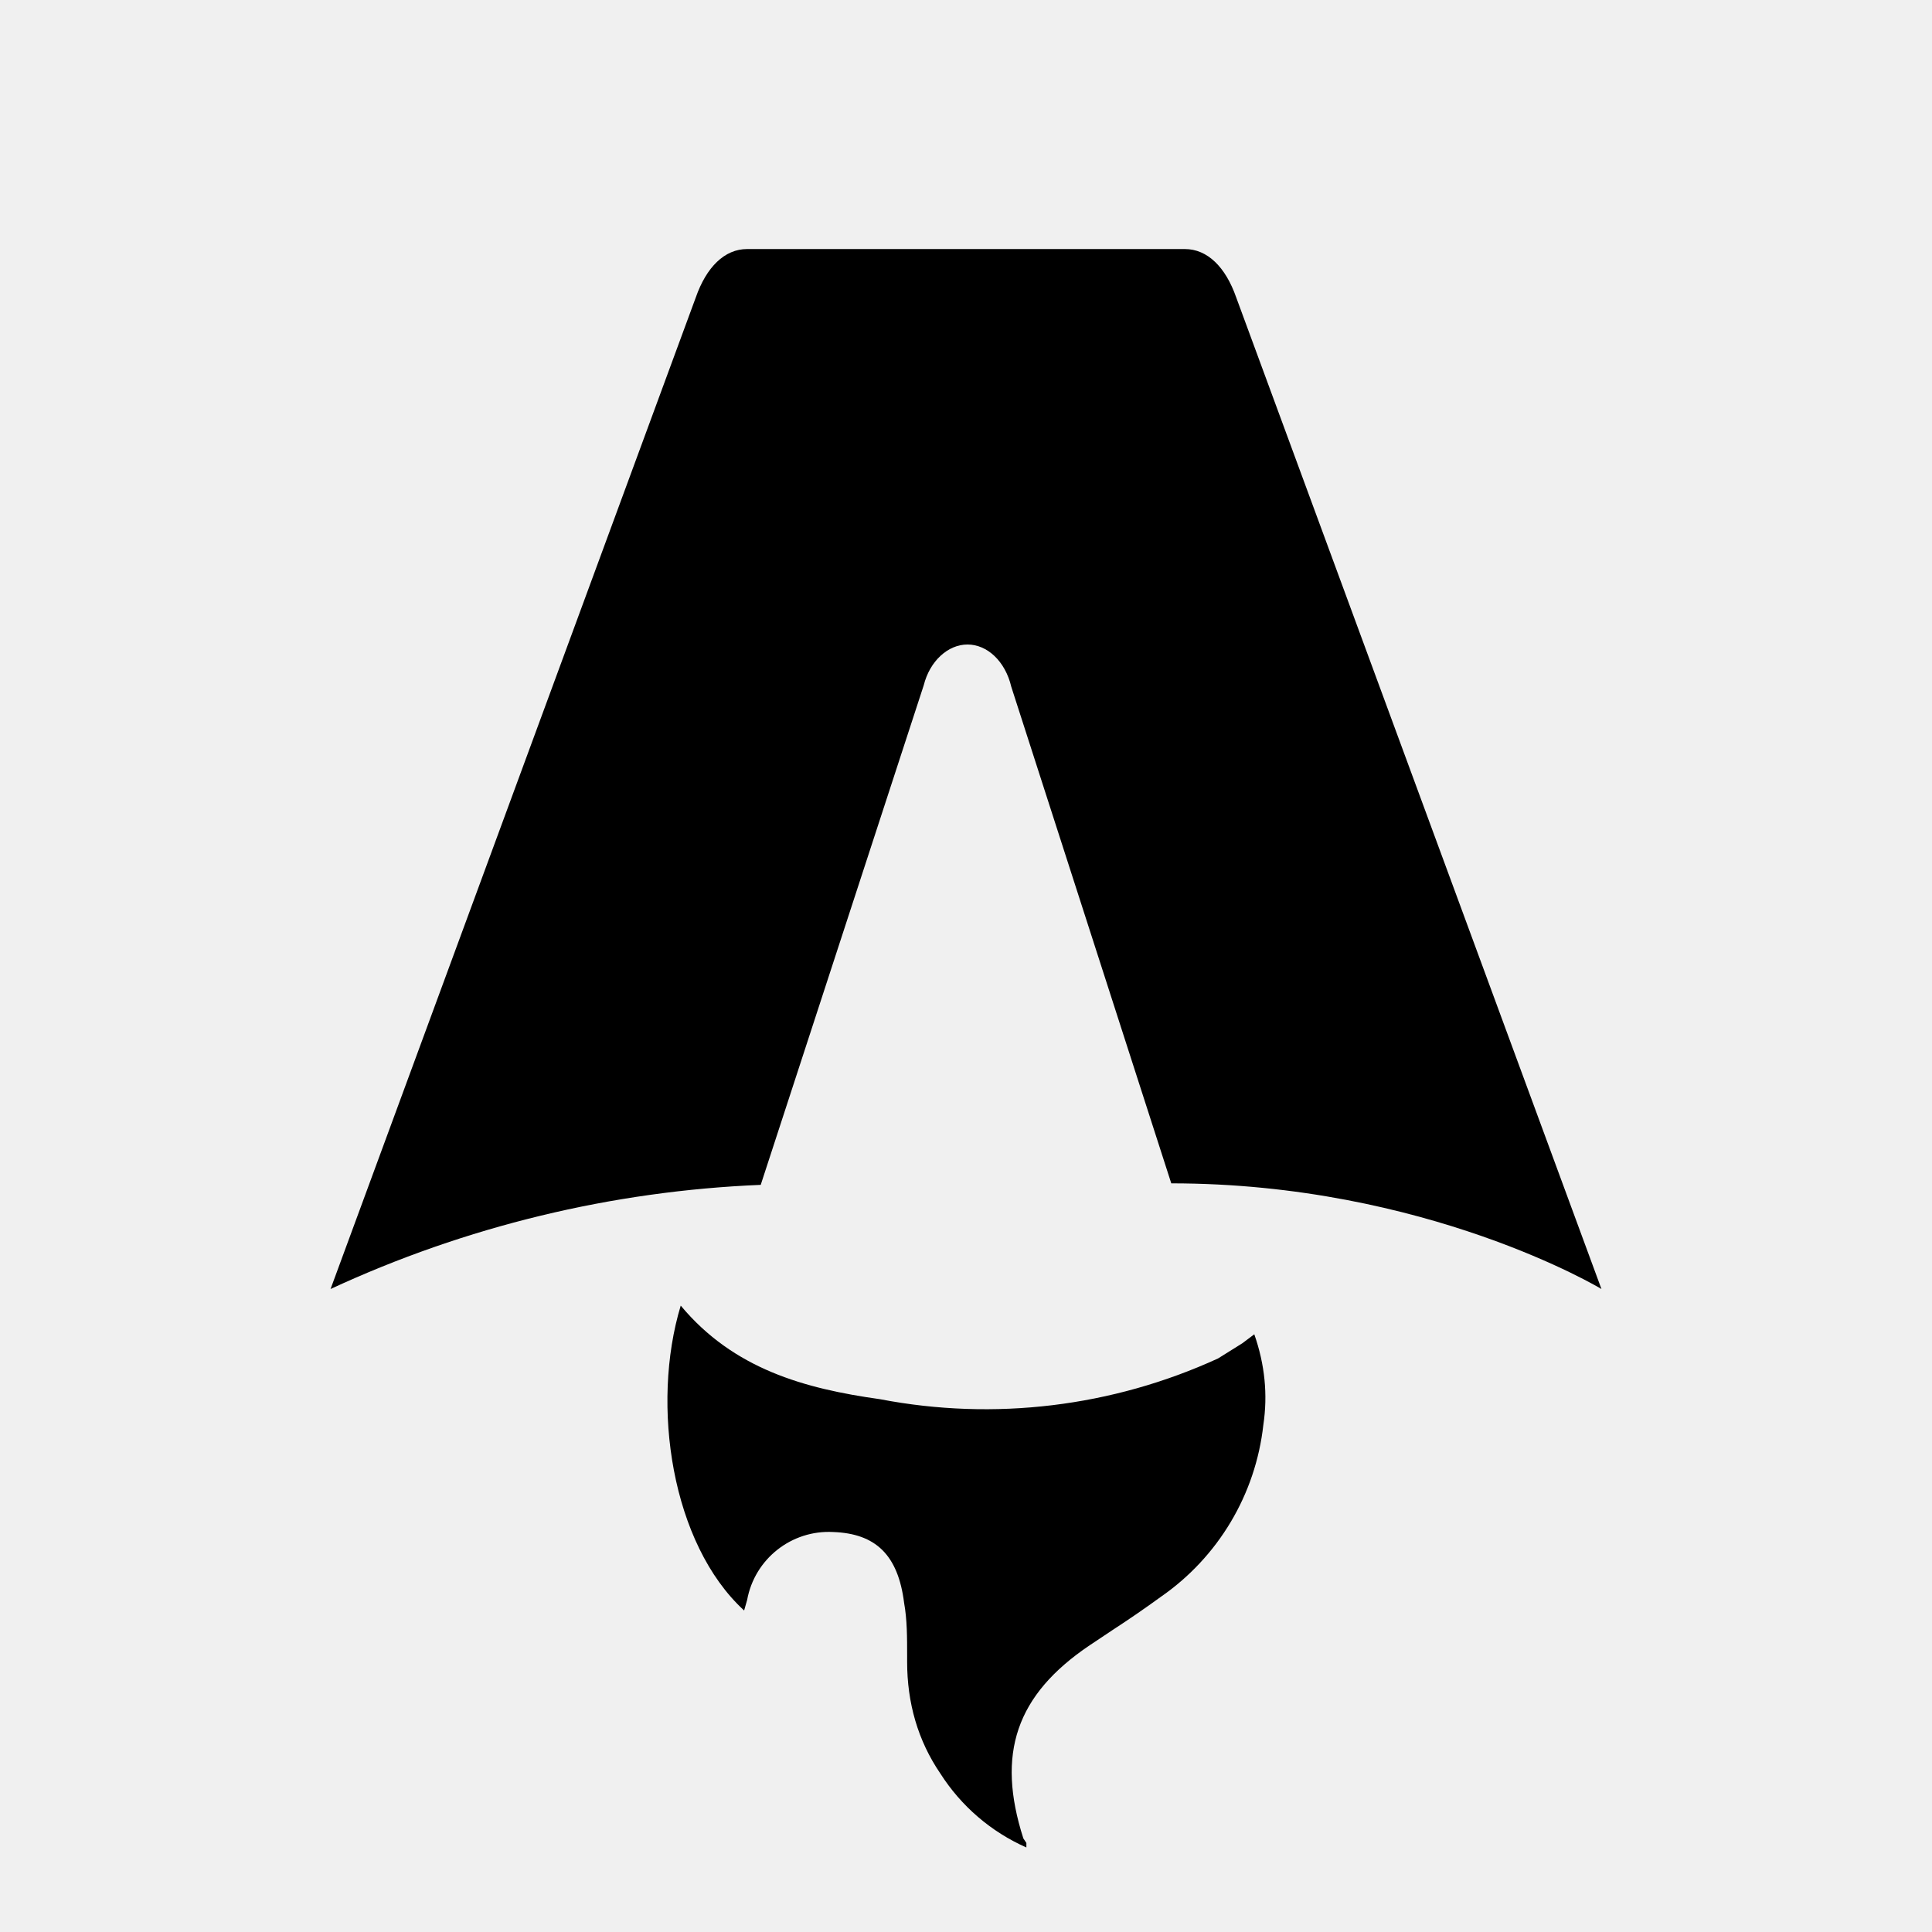
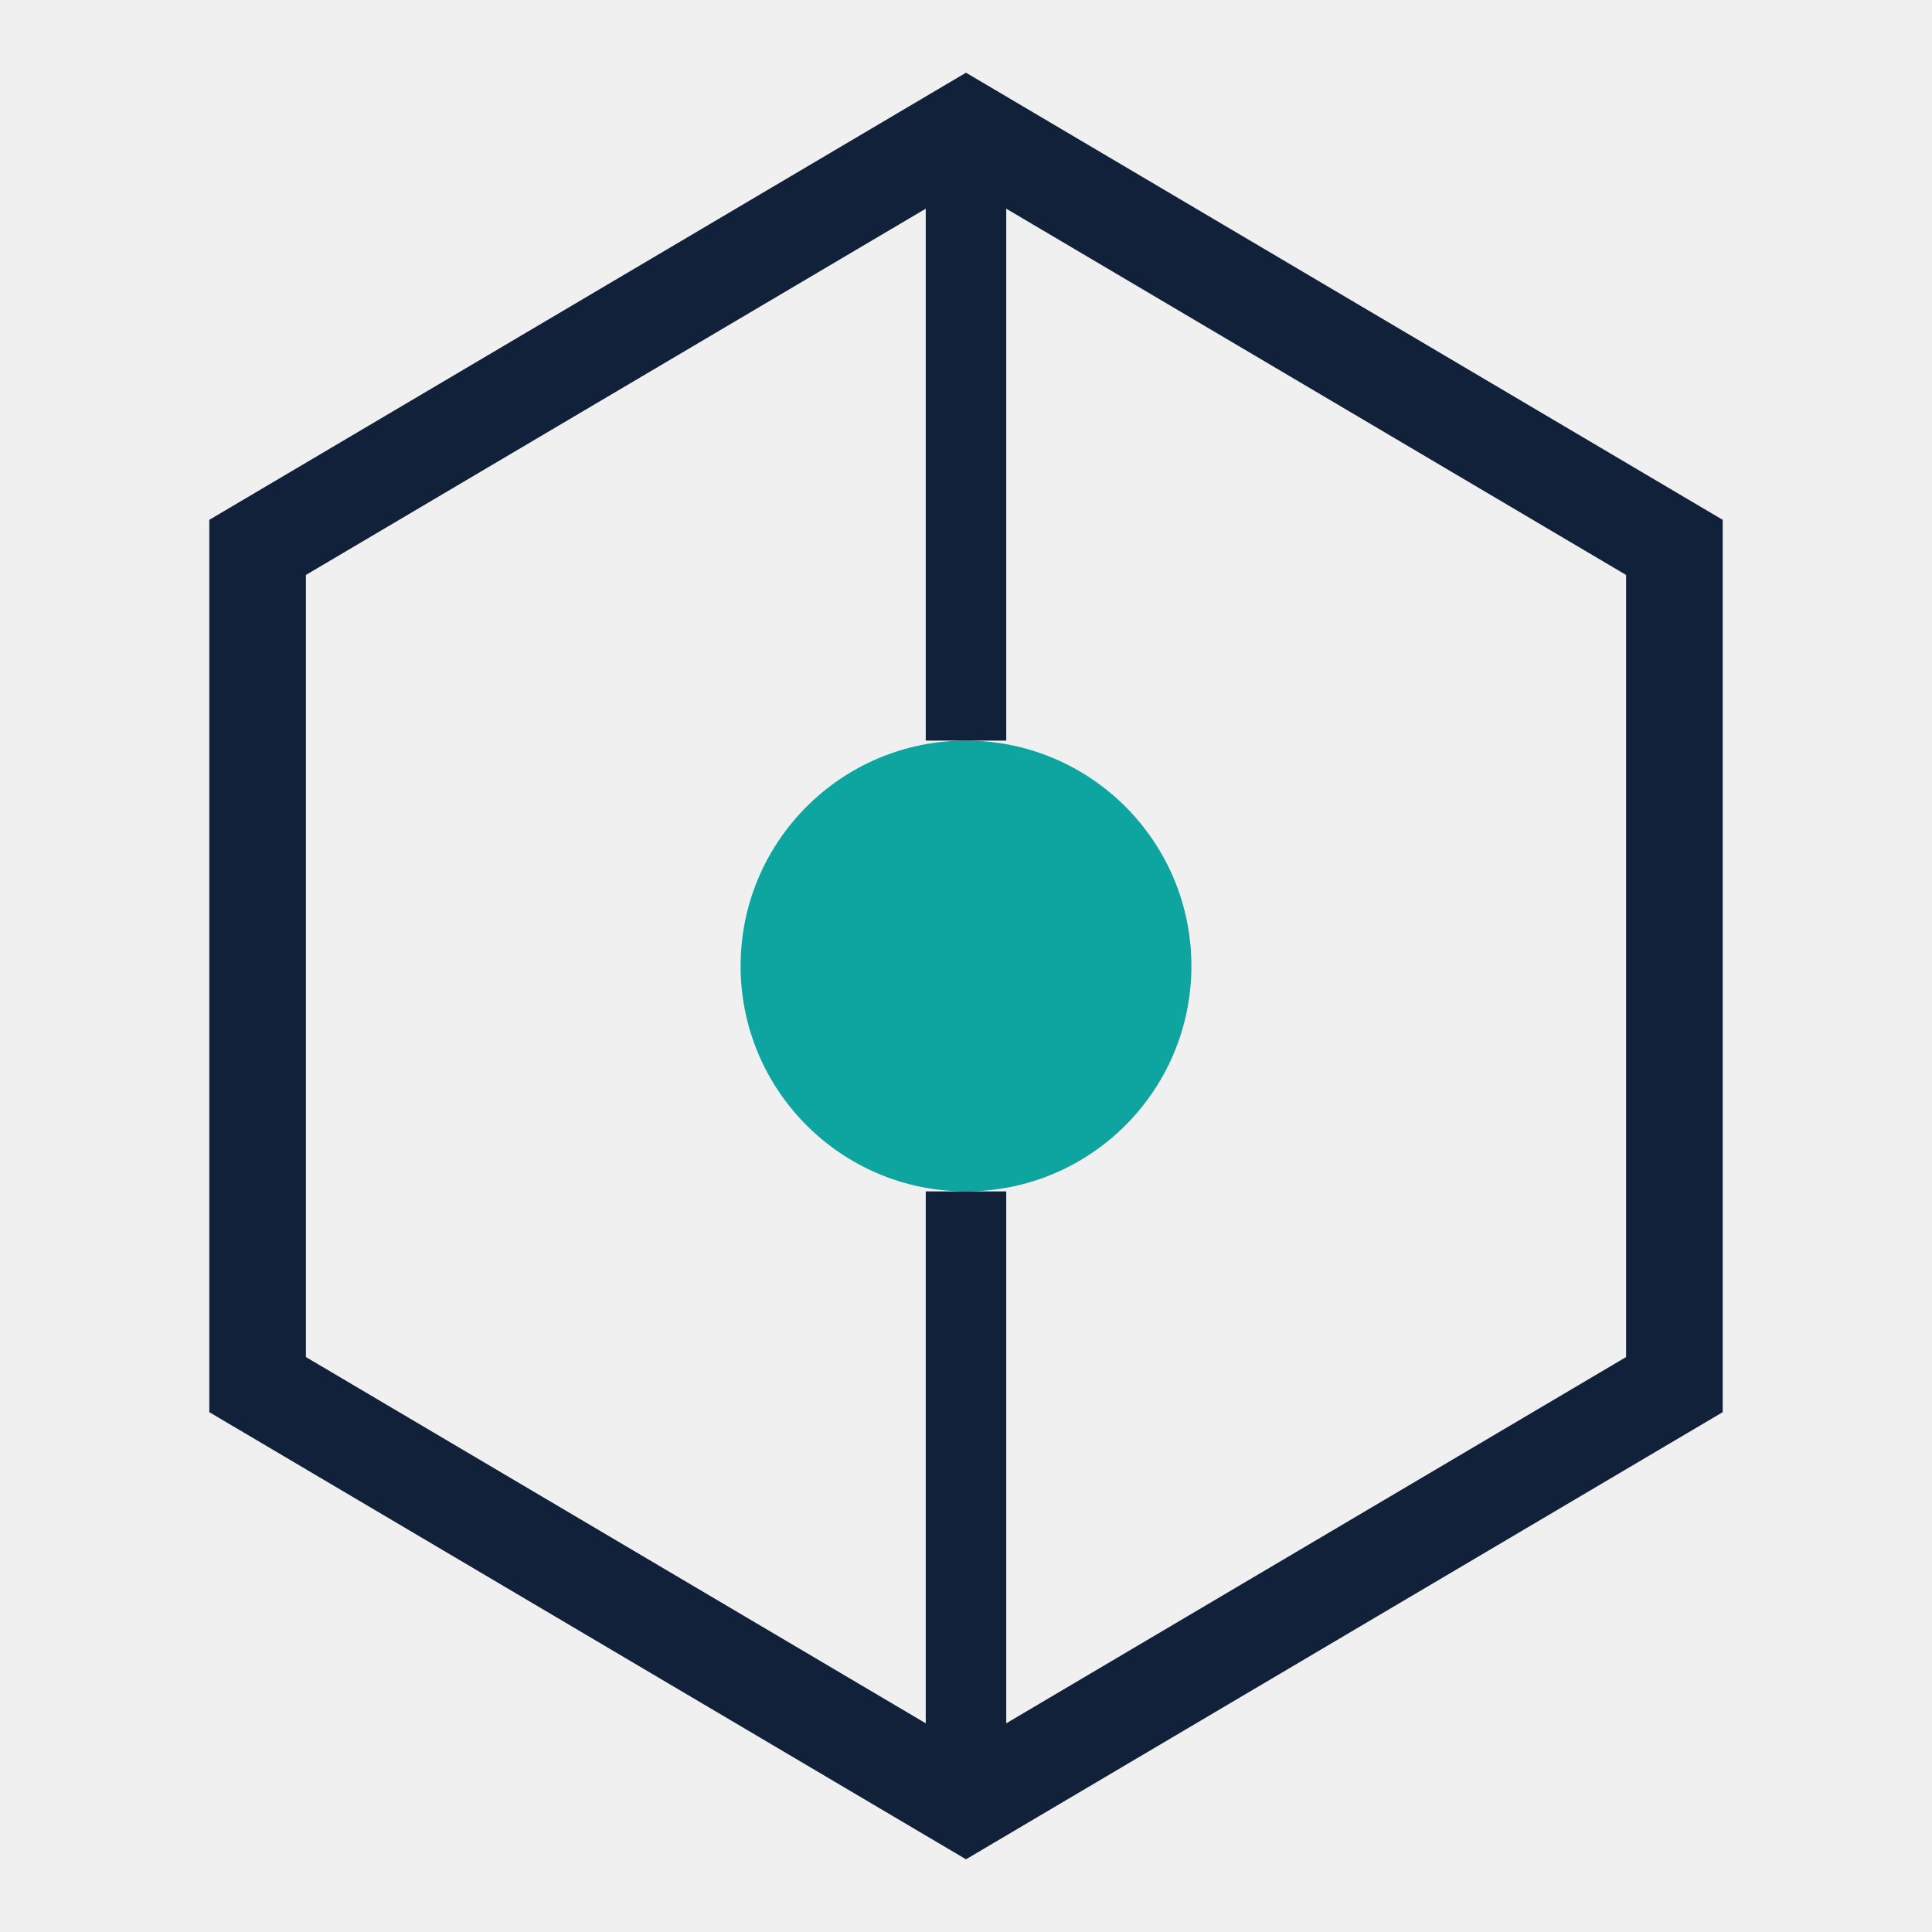
- <svg xmlns="http://www.w3.org/2000/svg" fill="none" viewBox="0 0 128 128">
-   <path d="M50.4 78.5a75.1 75.1 0 0 0-28.5 6.9l24.2-65.7c.7-2 1.9-3.2 3.4-3.2h29c1.5 0 2.7 1.2 3.4 3.2l24.2 65.7s-11.6-7-28.5-7L67 45.5c-.4-1.7-1.6-2.8-2.9-2.8-1.3 0-2.5 1.1-2.9 2.7L50.4 78.5Zm-1.1 28.2Zm-4.2-20.2c-2 6.6-.6 15.8 4.2 20.2a17.5 17.5 0 0 1 .2-.7 5.5 5.5 0 0 1 5.7-4.5c2.8.1 4.3 1.5 4.7 4.7.2 1.1.2 2.3.2 3.5v.4c0 2.7.7 5.2 2.2 7.4a13 13 0 0 0 5.7 4.9v-.3l-.2-.3c-1.8-5.6-.5-9.5 4.4-12.8l1.5-1a73 73 0 0 0 3.2-2.2 16 16 0 0 0 6.8-11.4c.3-2 .1-4-.6-6l-.8.6-1.6 1a37 37 0 0 1-22.4 2.7c-5-.7-9.7-2-13.2-6.2Z" />
-   <style>
-         path { fill: #000; }
-         @media (prefers-color-scheme: dark) {
-             path { fill: #FFF; }
-         }
-     </style>
+ <svg xmlns="http://www.w3.org/2000/svg" viewBox="0 0 60 60">
+   <polygon points="30,4 52,17 52,43 30,56 8,43 8,17" fill="none" stroke="#12213A" stroke-width="3" />
+   <circle cx="30" cy="30" r="7" fill="#0EA5A0" />
+   <line x1="30" y1="4" x2="30" y2="23" stroke="#12213A" stroke-width="2.5" />
+   <line x1="30" y1="37" x2="30" y2="56" stroke="#12213A" stroke-width="2.5" />
</svg>
